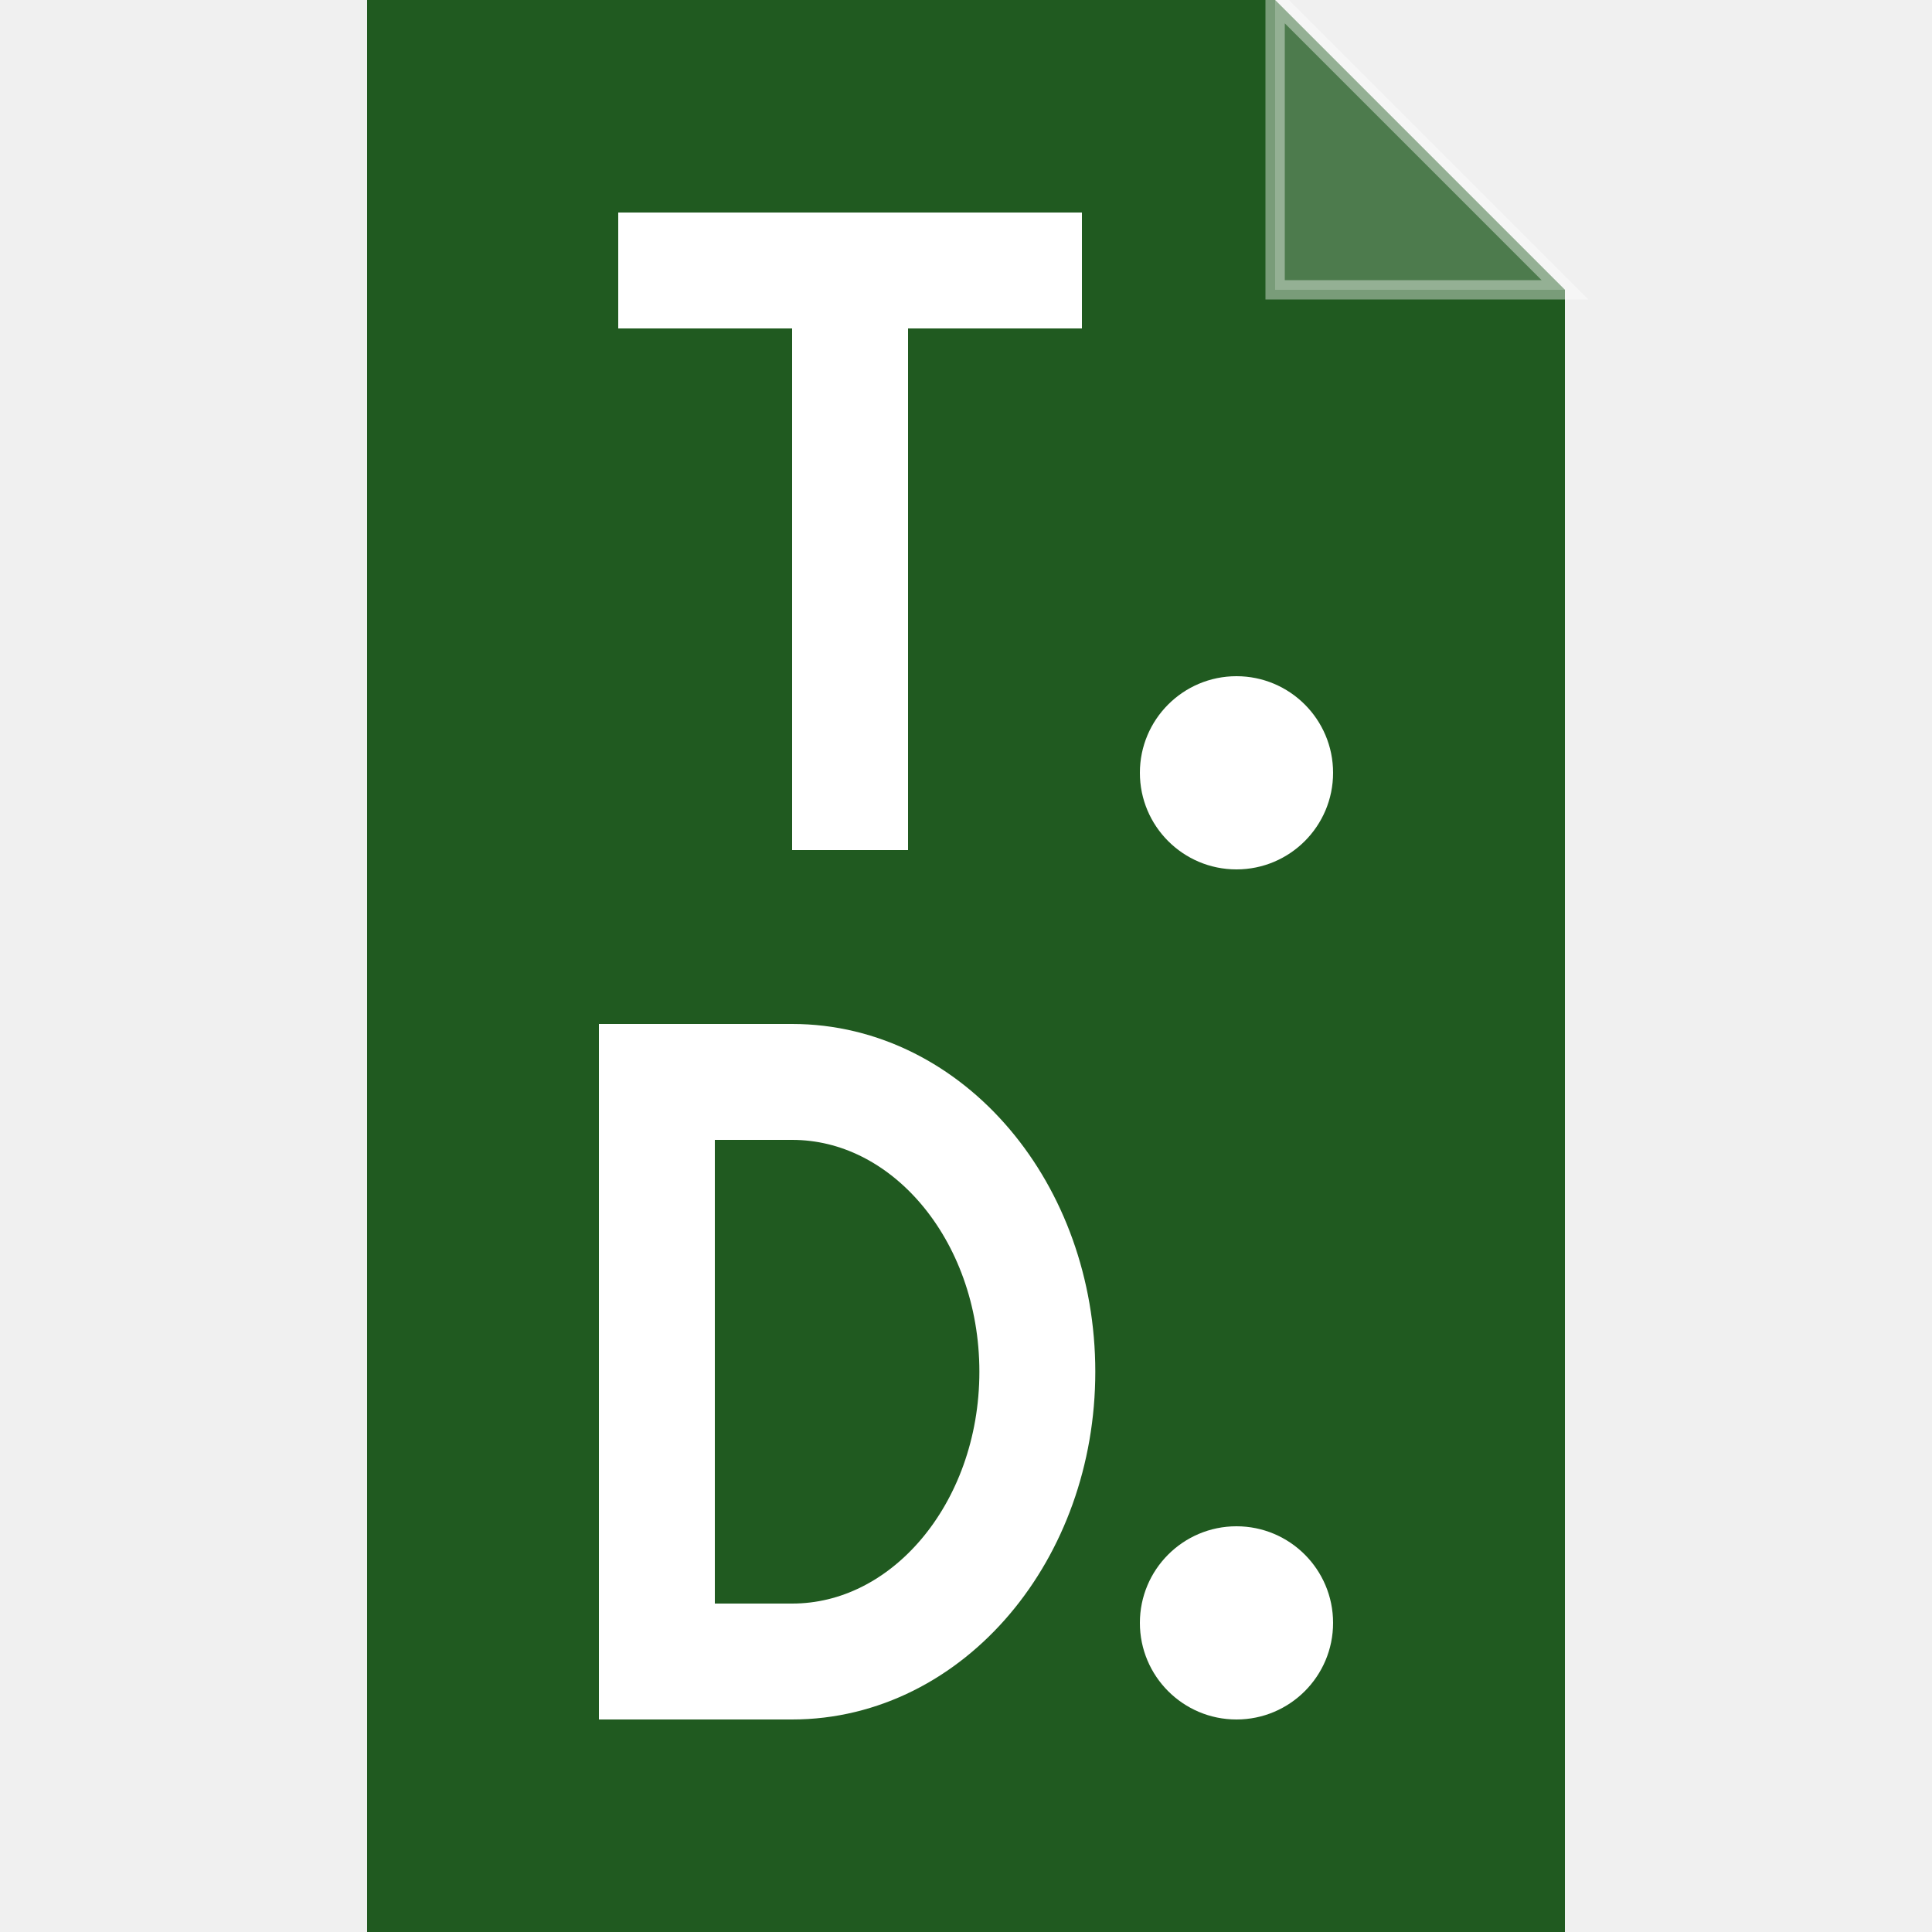
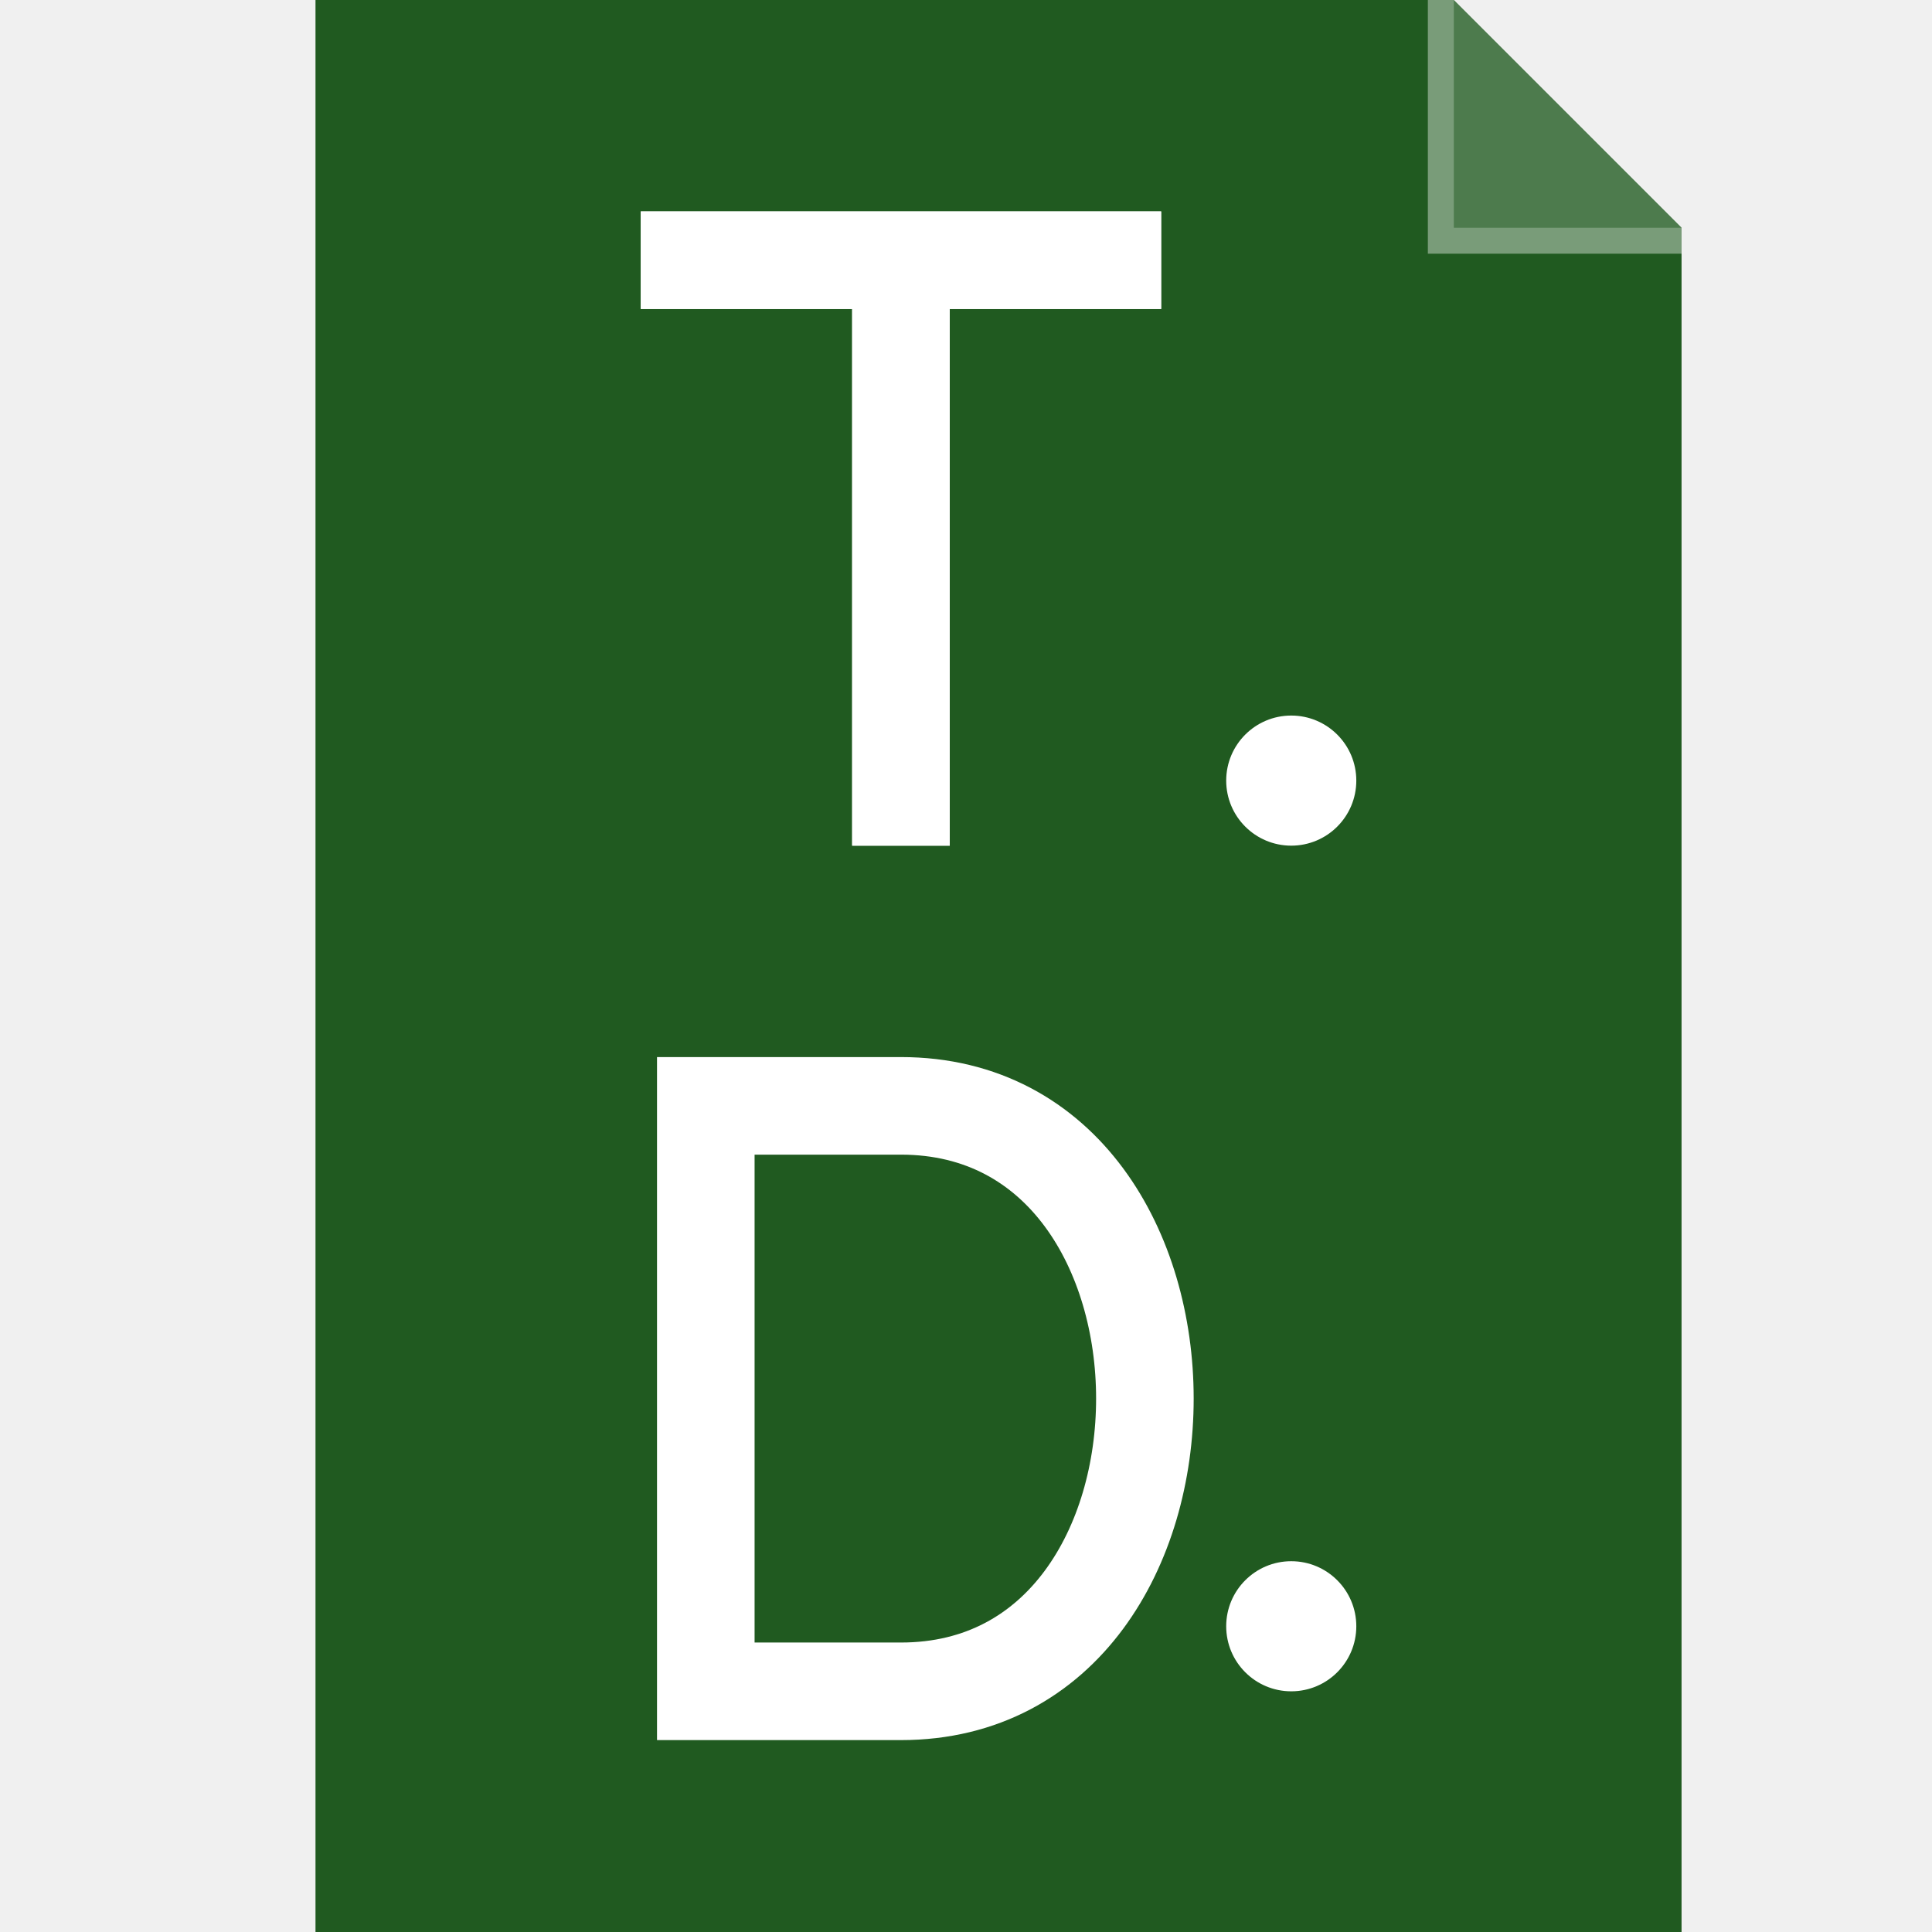
- <svg xmlns="http://www.w3.org/2000/svg" version="1.1" width="100px" height="100px" viewbox="0 0 100 100">
-   <g transform="translate(19, 0)">
-     <polygon points="0,0 0,100 62,100 62,15, 47,0" fill="rgb(32, 90, 32)" stroke="none" />
-     <polygon points="62,15 47,0 47,15" stroke="rgba(255,255,255,0.4)" stroke-width="1" fill="rgba(255,255,255,0.2)" />
-     <path d="       M 13 14         L 37 14         L 25 14         L 25 44        M 22 56         L 15 56         L 15 86         L 22 86         A 11,13 0 0,0 22,56        " stroke="white" stroke-width="6" fill="none" />
-     <circle cx="45" cy="40" r="5" fill="white" stroke="none" />
-     <circle cx="45" cy="84" r="5" fill="white" stroke="none" />
+ <svg xmlns="http://www.w3.org/2000/svg" version="1.1" width="297px" height="297px" viewbox="0 0 297 297">
+   <g transform="translate(48.5, 0)">
+     <polygon points="0,0 0,297 210,297 210,35 175,0" fill="rgb(32, 90, 32)" stroke="none" />
+     <polygon points="210,35 175,0 175,35" stroke="none" fill="rgba(255,255,255,0.2)" />
+     <path d="M173,0 v37 h37" fill="none" stroke-width="4" stroke="rgba(255,255,255,0.4)" />
+     <path d="M50,40 h80" stroke="white" stroke-width="15" fill="none" />
+     <path d="M90,40 v90" stroke="white" stroke-width="15" fill="none" />
+     <path d="M50,40 h80 h-40 v90" stroke="white" stroke-width="15" fill="none" />
+     <circle r="10" cx="150" cy="120" fill="white" stroke="none" />
+     <path d="M90,170 h-30 v90 h30 c50,0 50,-90 0,-90" stroke="white" stroke-width="15" fill="none" />
+     <circle r="10" cx="150" cy="250" fill="white" stroke="none" />
  </g>
</svg>
